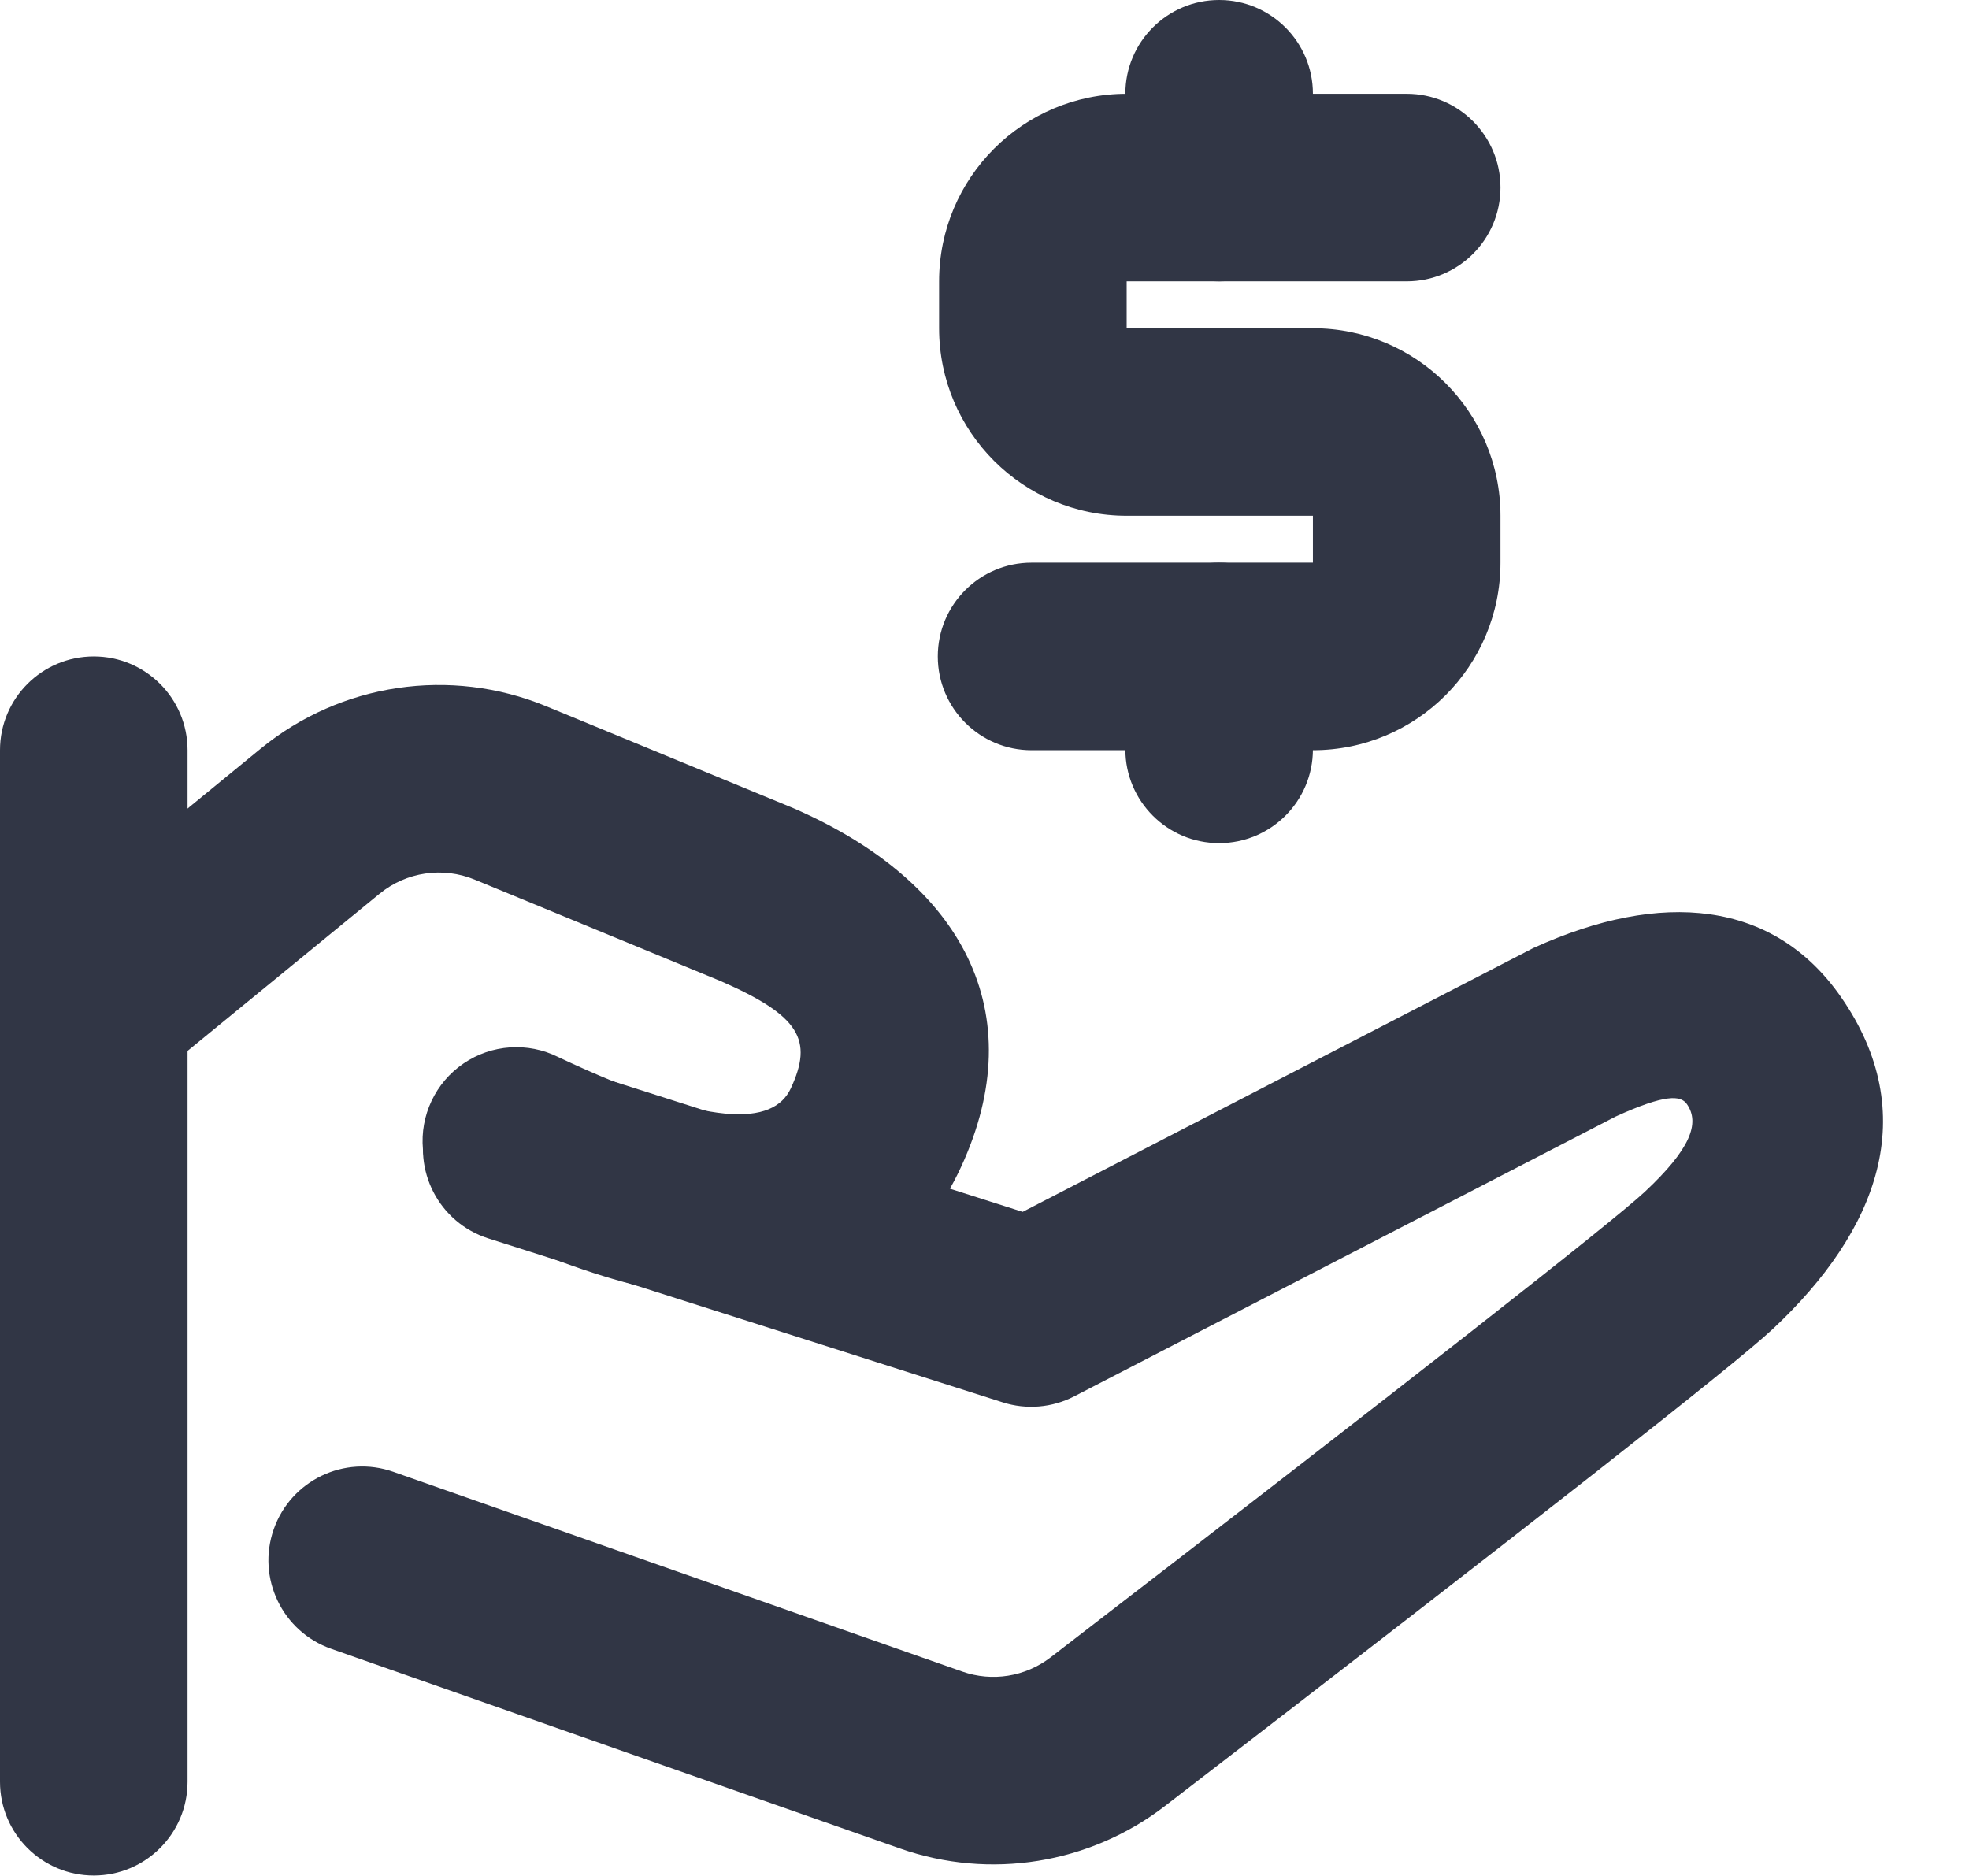
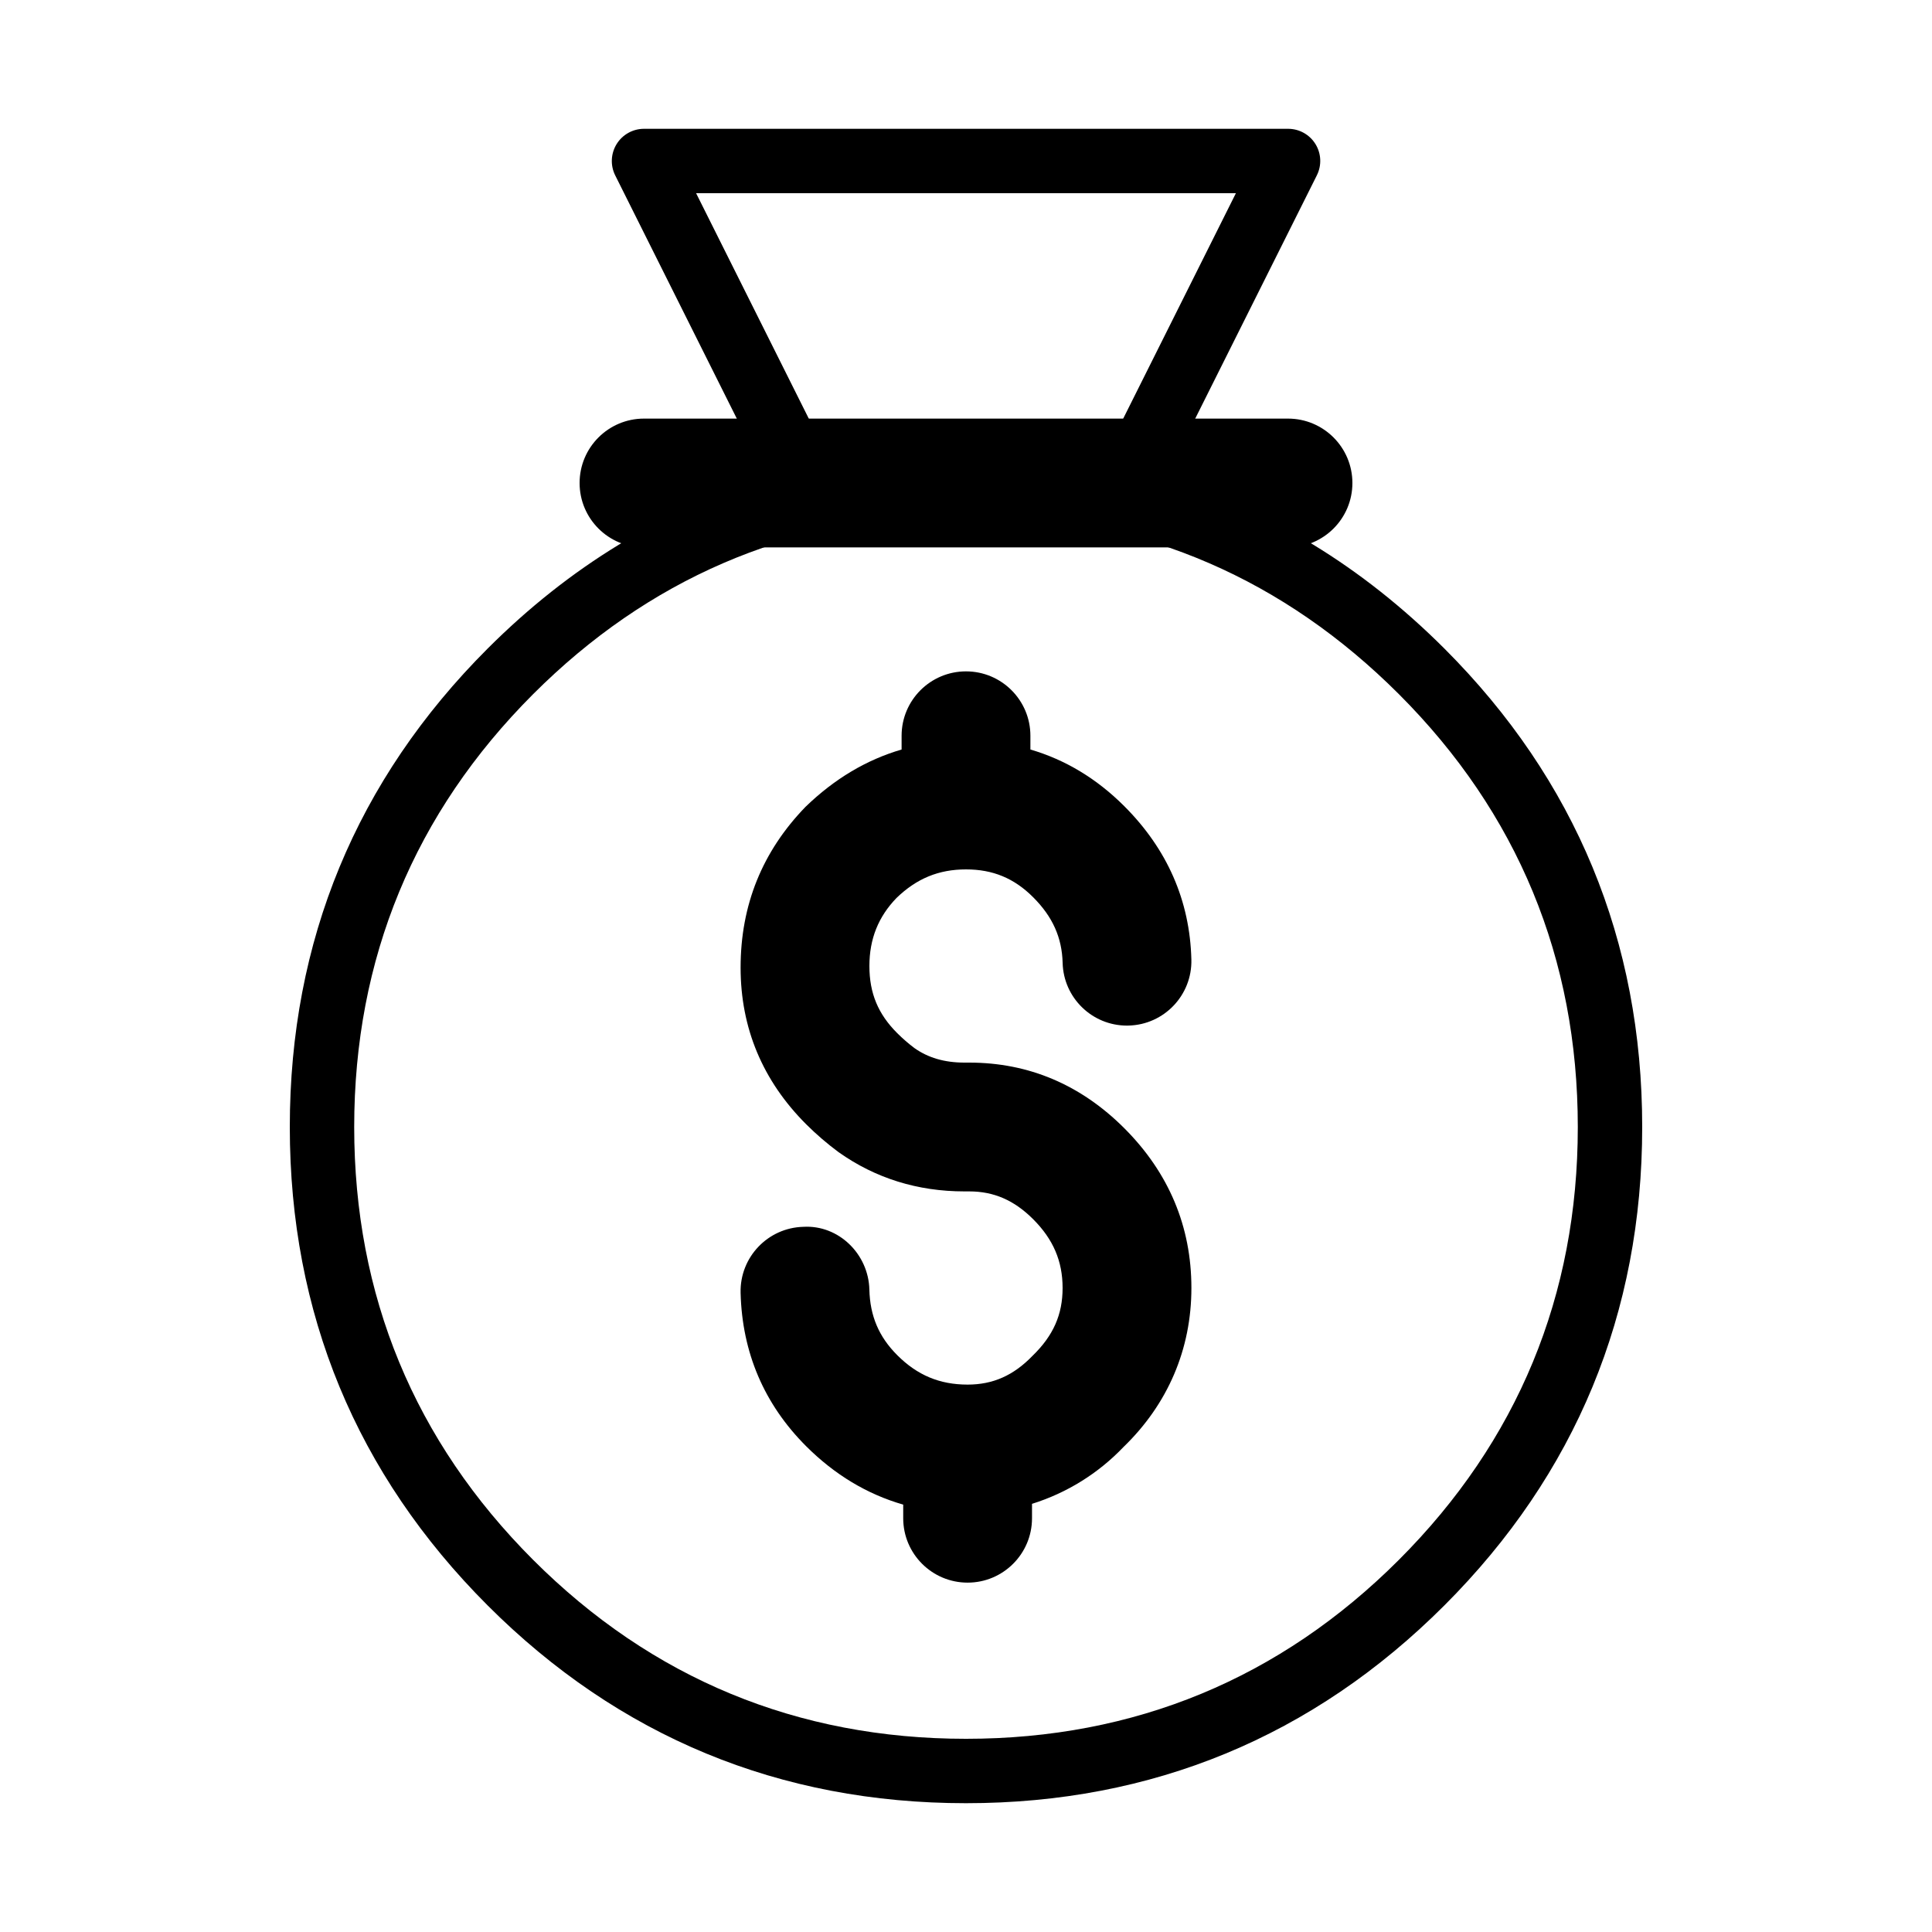
- <svg xmlns="http://www.w3.org/2000/svg" t="1608360904864" class="icon" viewBox="0 0 1075 1024" version="1.1" p-id="3240" width="209.961" height="200">
+ <svg xmlns="http://www.w3.org/2000/svg" t="1608372575716" class="icon" viewBox="0 0 1024 1024" version="1.1" p-id="1449" width="200" height="200">
  <defs>
    <style type="text/css" />
  </defs>
-   <path d="M0 409.6a51.2 51.2 0 1 1 102.4 0v563.2a51.2 51.2 0 0 1-102.4 0V409.6z" fill="#313645" p-id="3241" />
-   <path d="M83.61 589.158A51.2 51.2 0 0 1 18.79 509.901L142.336 408.73a153.6 153.6 0 0 1 155.853-23.142L433.152 441.242c93.286 40.602 130.15 112.128 91.648 195.686-40.96 89.088-136.397 92.928-263.782 32.768a51.2 51.2 0 1 1 43.725-92.57c82.688 39.014 117.606 37.632 127.078 16.947 12.083-26.112 5.222-39.424-38.605-58.522L259.174 480.256a51.2 51.2 0 0 0-51.917 7.68l-123.648 101.222z" fill="#313645" p-id="3242" />
-   <path d="M837.427 517.478c69.53-31.642 130.867-26.112 167.68 26.88 44.39 63.846 20.275 127.437-37.222 181.248-21.146 19.763-129.382 104.602-331.878 260.454a153.6 153.6 0 0 1-144.589 23.194l-310.63-109.056a51.2 51.2 0 1 1 33.946-96.614l310.63 109.056a51.2 51.2 0 0 0 48.128-7.68c196.557-151.245 307.098-237.978 324.454-254.208 24.934-23.296 30.31-37.478 23.04-47.923-3.328-4.813-11.622-5.632-38.861 6.758l-295.629 152.781a51.2 51.2 0 0 1-39.066 3.277l-280.832-89.498a51.2 51.2 0 1 1 31.078-97.587l260.659 83.098 279.04-144.179zM768 153.6a51.2 51.2 0 0 0 0-102.4h-152.883a102.4 102.4 0 0 0-102.4 102.4v25.6a102.4 102.4 0 0 0 102.4 102.4H716.8V307.2h-153.6a51.2 51.2 0 0 0 0 102.4h153.6a102.4 102.4 0 0 0 102.4-102.4v-25.6a102.4 102.4 0 0 0-102.4-102.4h-101.683V153.6H768z" fill="#313645" p-id="3243" />
-   <path d="M716.8 409.139a51.2 51.2 0 0 1-102.4 0V358.4a51.2 51.2 0 0 1 102.4 0v50.739zM716.8 102.4a51.2 51.2 0 0 1-102.4 0V51.2a51.2 51.2 0 0 1 102.4 0v51.2z" fill="#313645" p-id="3244" />
+   <path d="M512 955.733c-98.679 0-183.996-35.26-253.559-104.841S153.6 696.013 153.6 597.333s35.277-183.996 104.841-253.559c43.469-43.469 92.996-73.574 148.002-90.061l-80.367-160.751A17.067 17.067 0 0 1 341.333 68.267h341.333a17.033 17.033 0 0 1 15.275 24.695l-80.333 160.666c54.886 16.469 104.397 46.609 147.968 90.146C835.14 413.338 870.4 498.654 870.4 597.333s-35.26 183.979-104.841 253.559S610.679 955.733 512 955.733z m0.427-686.421a16.964 16.964 0 0 1-10.24 3.738c-84.941 2.133-158.822 34.065-219.614 94.857C219.648 430.848 187.733 508.041 187.733 597.333s31.915 166.485 94.839 229.427C345.515 889.702 422.707 921.6 512 921.6s166.485-31.898 229.427-94.839C804.369 763.819 836.267 686.626 836.267 597.333s-31.898-166.485-94.839-229.427C680.619 307.115 607.01 275.2 522.667 273.067a16.93 16.93 0 0 1-10.24-3.755zM368.947 102.4l71.492 143.002a370.961 370.961 0 0 1 60.877-6.451 15.36 15.36 0 0 1 11.11 3.738 16.043 16.043 0 0 1 11.093-3.738c20.617 0.512 40.653 2.645 60.075 6.366L655.053 102.4H368.947z" p-id="1450" />
+   <path d="M512.853 838.827a34.133 34.133 0 0 1-34.133-34.133v-7.219c-19.115-5.495-36.335-15.855-51.439-30.942-22.272-22.272-33.946-49.63-34.748-81.323a34.15 34.15 0 0 1 33.28-34.97c18.688-1.092 34.509 14.438 34.97 33.263 0.341 13.978 5.035 25.02 14.763 34.748 10.65 10.667 22.511 15.616 37.308 15.616 13.414 0 24.32-4.83 34.355-15.206 11.162-10.82 15.991-22.016 15.991-35.994 0-14.217-4.949-25.805-15.599-36.454-10.069-10.069-20.838-14.746-33.894-14.746h-2.56c-24.764 0-47.189-6.98-66.662-20.787a155.921 155.921 0 0 1-17.186-14.78C404.224 572.826 392.533 544.905 392.533 512.853c0-33.229 11.554-61.594 34.355-85.163 15.394-14.916 32.393-25.003 50.978-30.43v-7.287a34.133 34.133 0 0 1 68.267 0v7.287c18.517 5.41 35.174 15.445 49.749 30.02 22.801 22.784 34.782 50.142 35.567 81.289a34.15 34.15 0 0 1-33.246 35.004l-0.887 0.017a34.116 34.116 0 0 1-34.099-33.263c-0.358-13.414-5.308-24.457-15.599-34.748C537.532 465.476 526.234 460.8 512 460.8c-14.455 0-26.163 4.813-36.847 15.155C465.613 485.837 460.8 497.545 460.8 512c0 14.507 4.676 25.532 14.746 35.584 2.867 2.867 5.956 5.547 9.148 7.936 7.168 5.069 15.821 7.68 26.453 7.68h2.56c31.488 0 59.119 11.708 82.176 34.765C619.486 621.568 631.467 650.069 631.467 682.667c0 32.358-12.442 61.508-35.994 84.275a114.039 114.039 0 0 1-48.486 30.123v7.646a34.133 34.133 0 0 1-34.133 34.116zM682.667 290.133H341.333a34.133 34.133 0 0 1 0-68.267h341.333a34.133 34.133 0 0 1 0 68.267z" p-id="1451" />
</svg>
